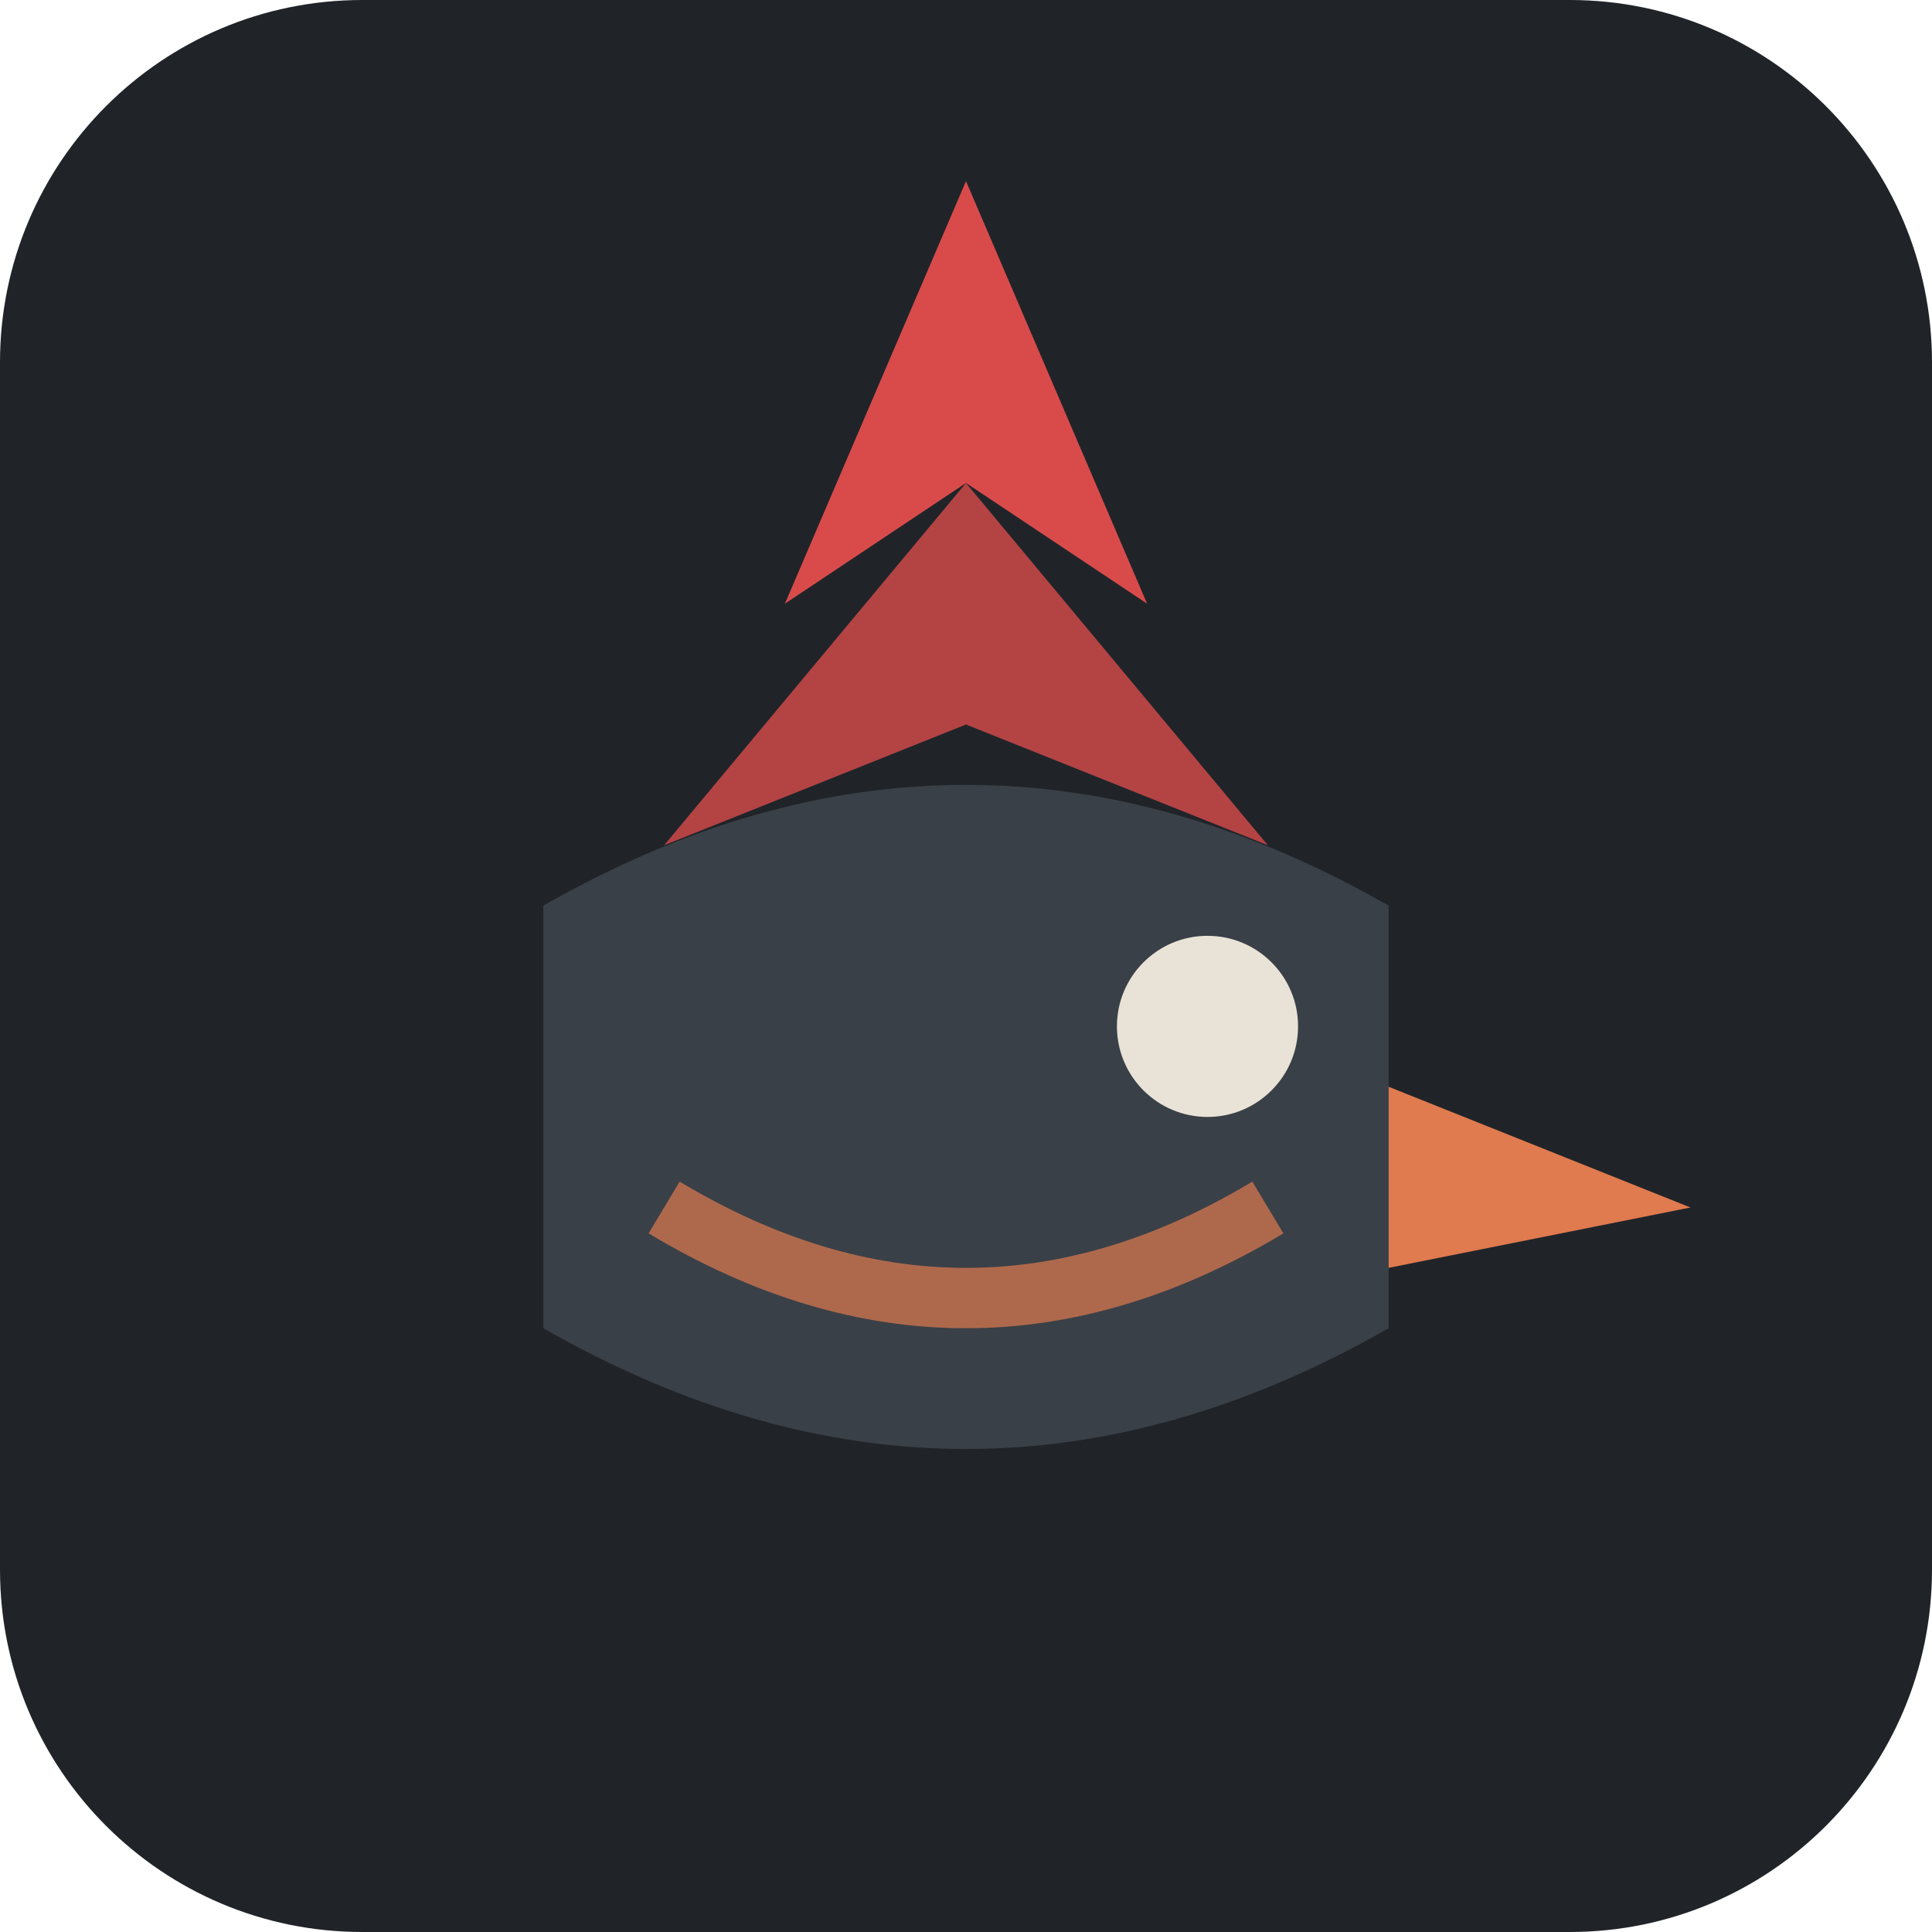
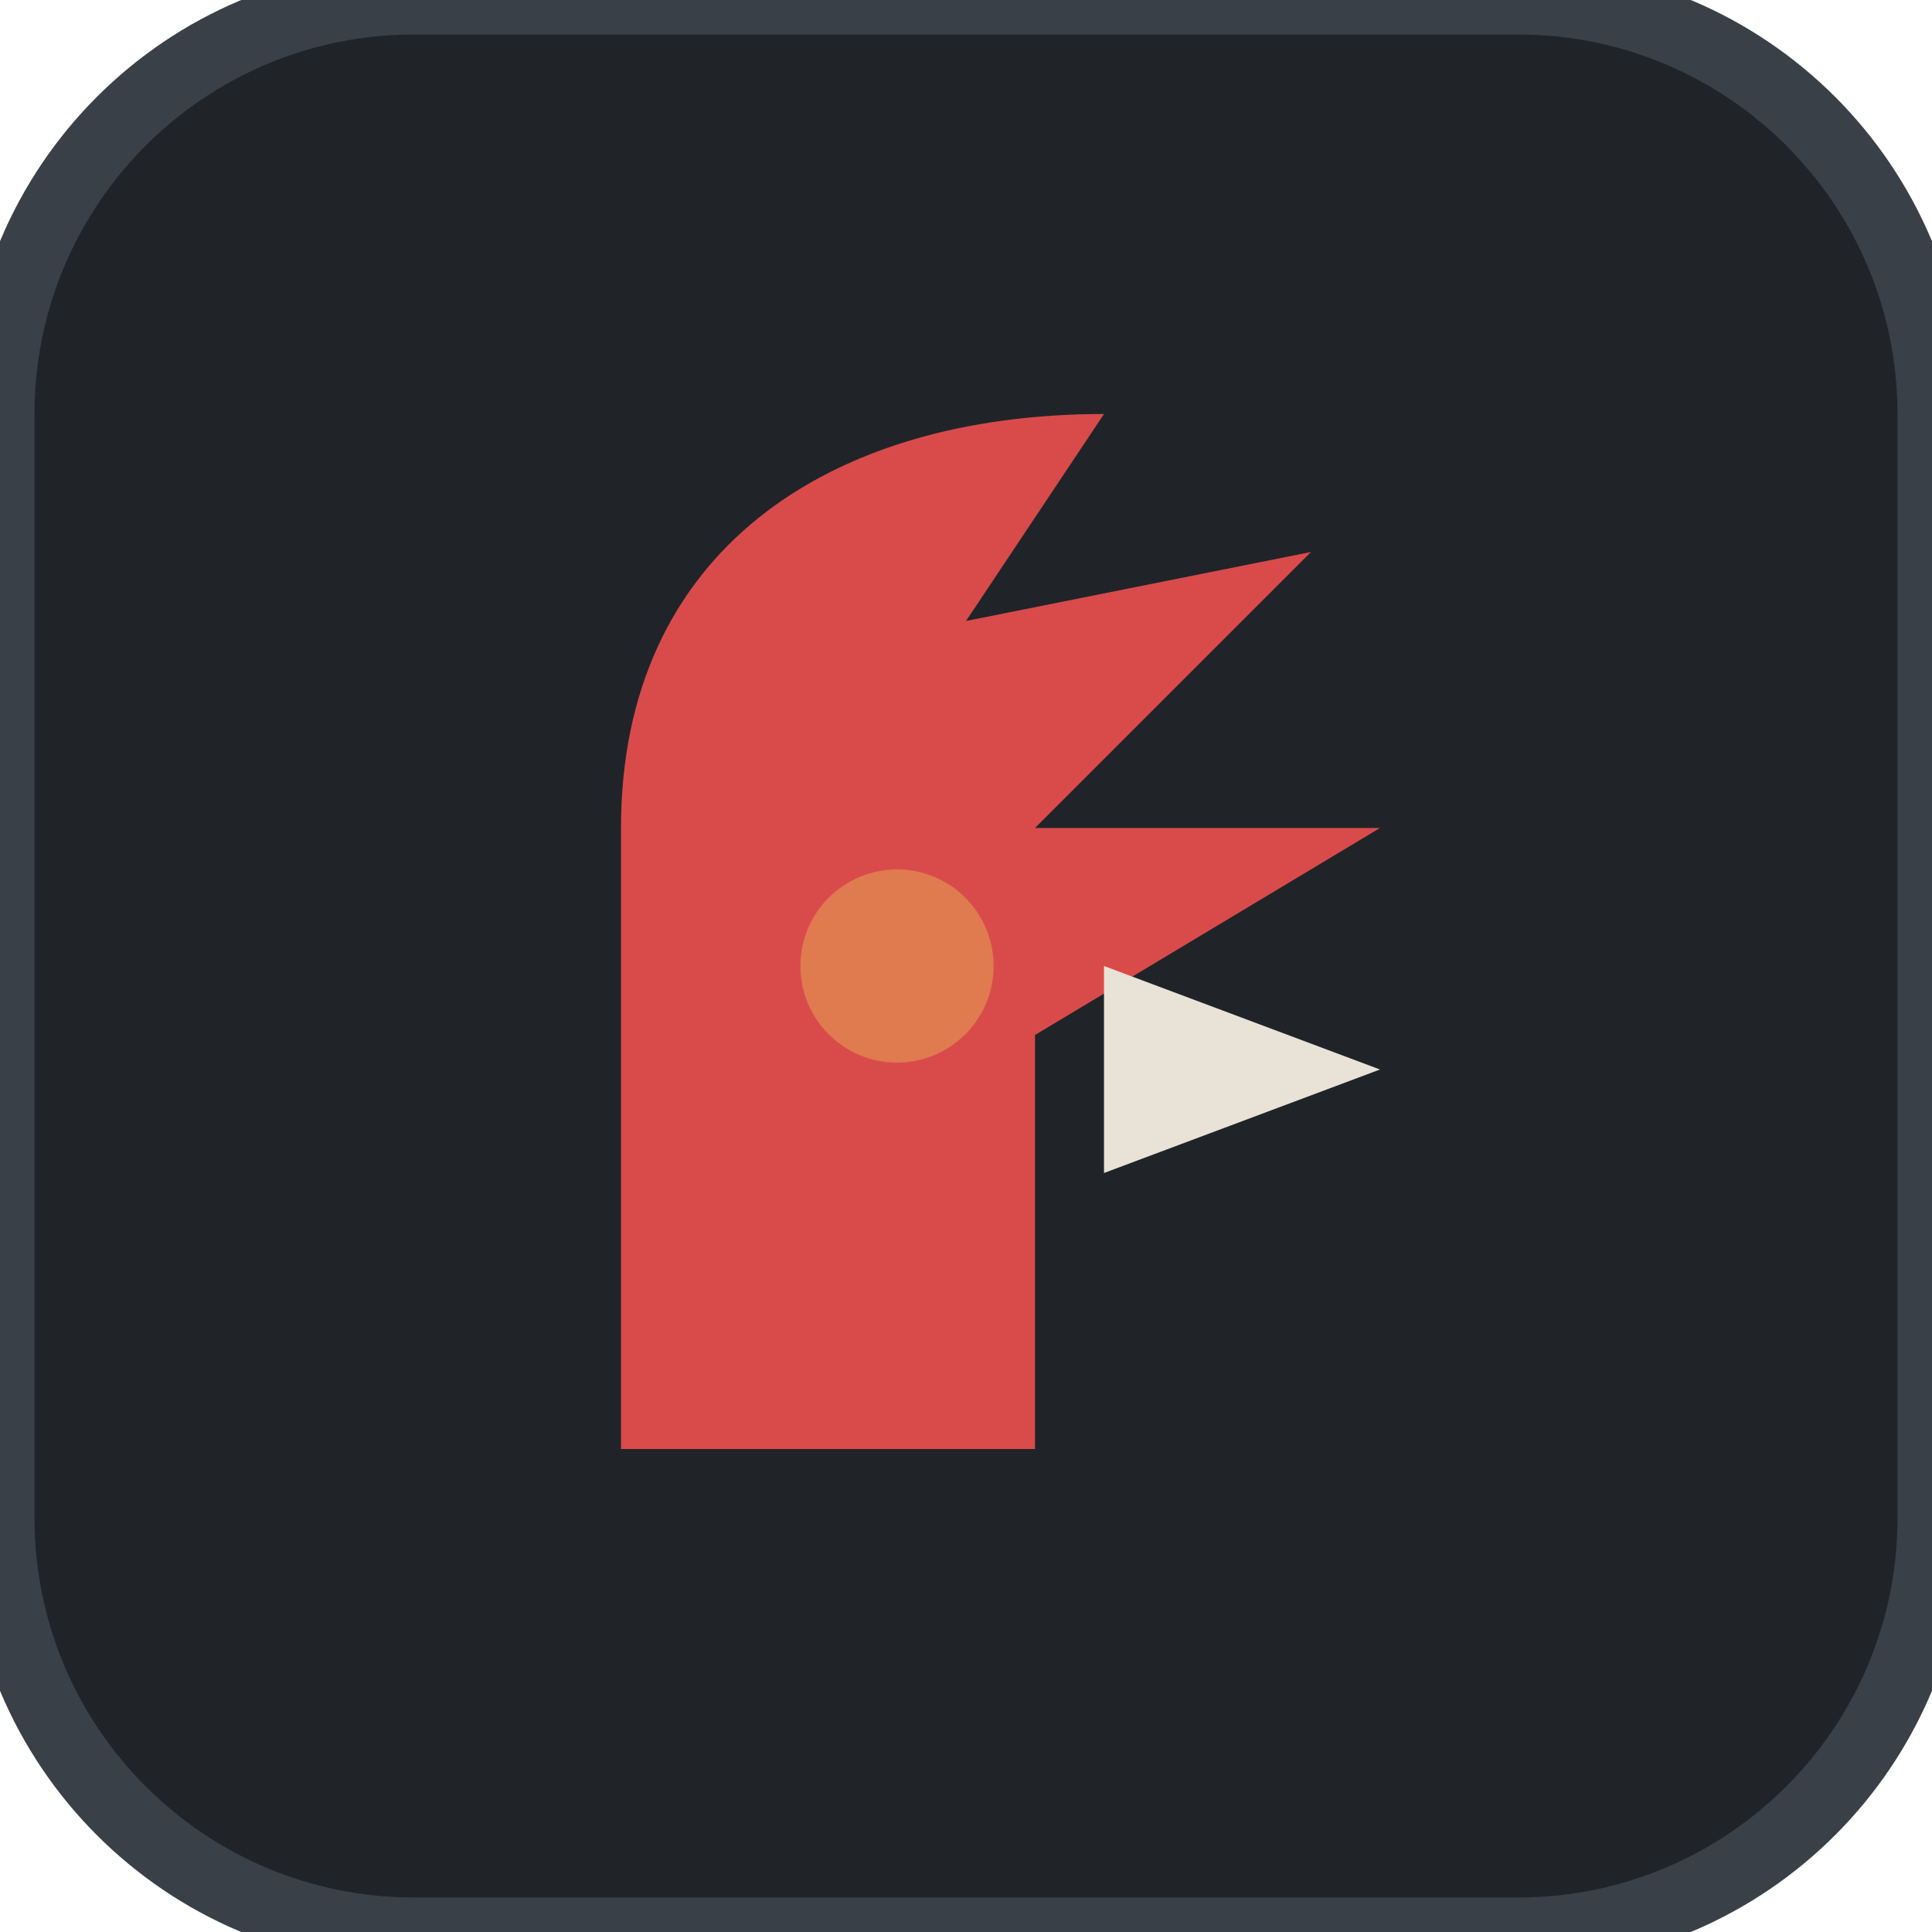
- <svg xmlns="http://www.w3.org/2000/svg" viewBox="0 0 64 64" role="img" aria-label="ganggang cockatoo crest">
-   <rect width="64" height="64" rx="12" fill="#202429" />
-   <path d="M32 6 L38 20 L32 16 L26 20 Z" fill="#D94B4B" />
-   <path d="M32 16 L42 28 L32 24 L22 28 Z" fill="#D94B4B" opacity="0.8" />
-   <path d="M18 30 Q32 22 46 30 L46 44 Q32 52 18 44 Z" fill="#3A4047" />
-   <circle cx="40" cy="34" r="3" fill="#E9E3D7" />
-   <path d="M46 36 L56 40 L46 42 Z" fill="#E07A4F" />
-   <path d="M22 40 Q32 46 42 40" stroke="#E07A4F" stroke-width="2" fill="none" opacity="0.7" />
+ <svg xmlns="http://www.w3.org/2000/svg" viewBox="0 0 28 28" role="img" aria-label="ganggang cockatoo crest">
+   <rect width="28" height="28" rx="6" fill="#202429" stroke="#3A4047" />
+   <path d="M9 21 L9 12 C9 8 12 6 16 6 L14 9 L19 8 L15 12 L20 12 L15 15 L15 21 Z" fill="#D94B4B" />
+   <circle cx="13" cy="14" r="1.4" fill="#E07A4F" />
+   <path d="M16 14 L20 15.5 L16 17 Z" fill="#E9E3D7" />
</svg>
